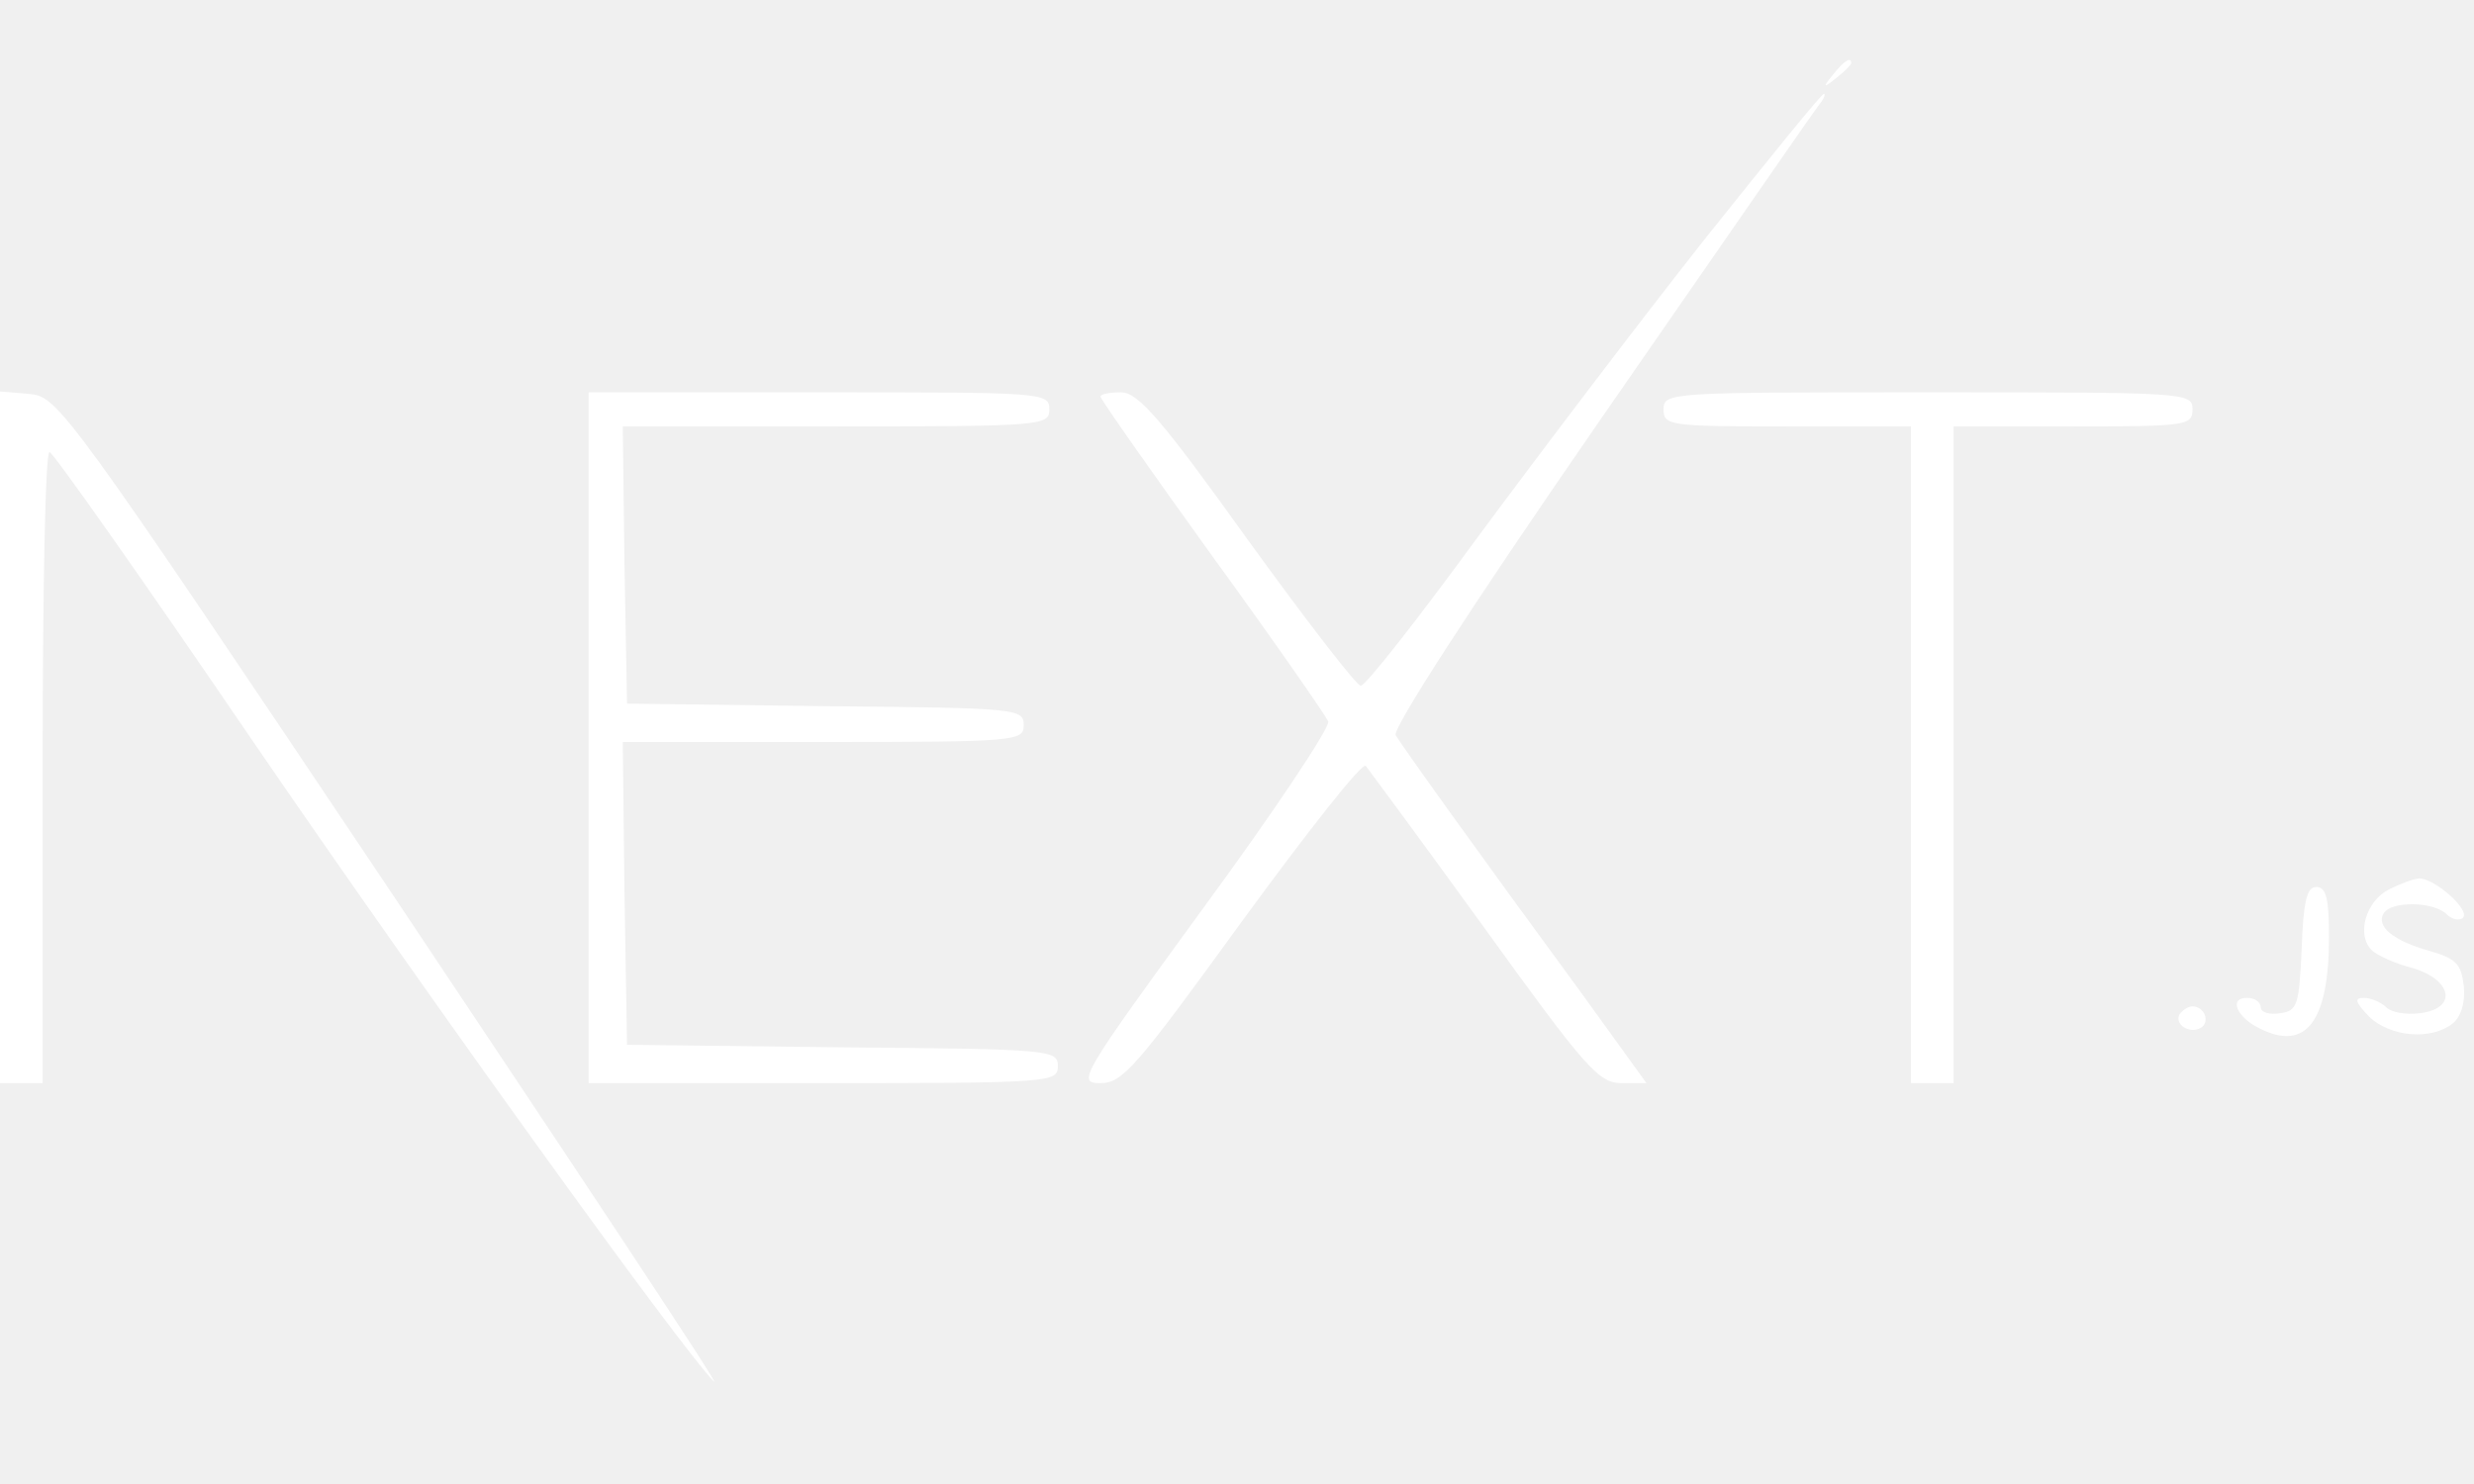
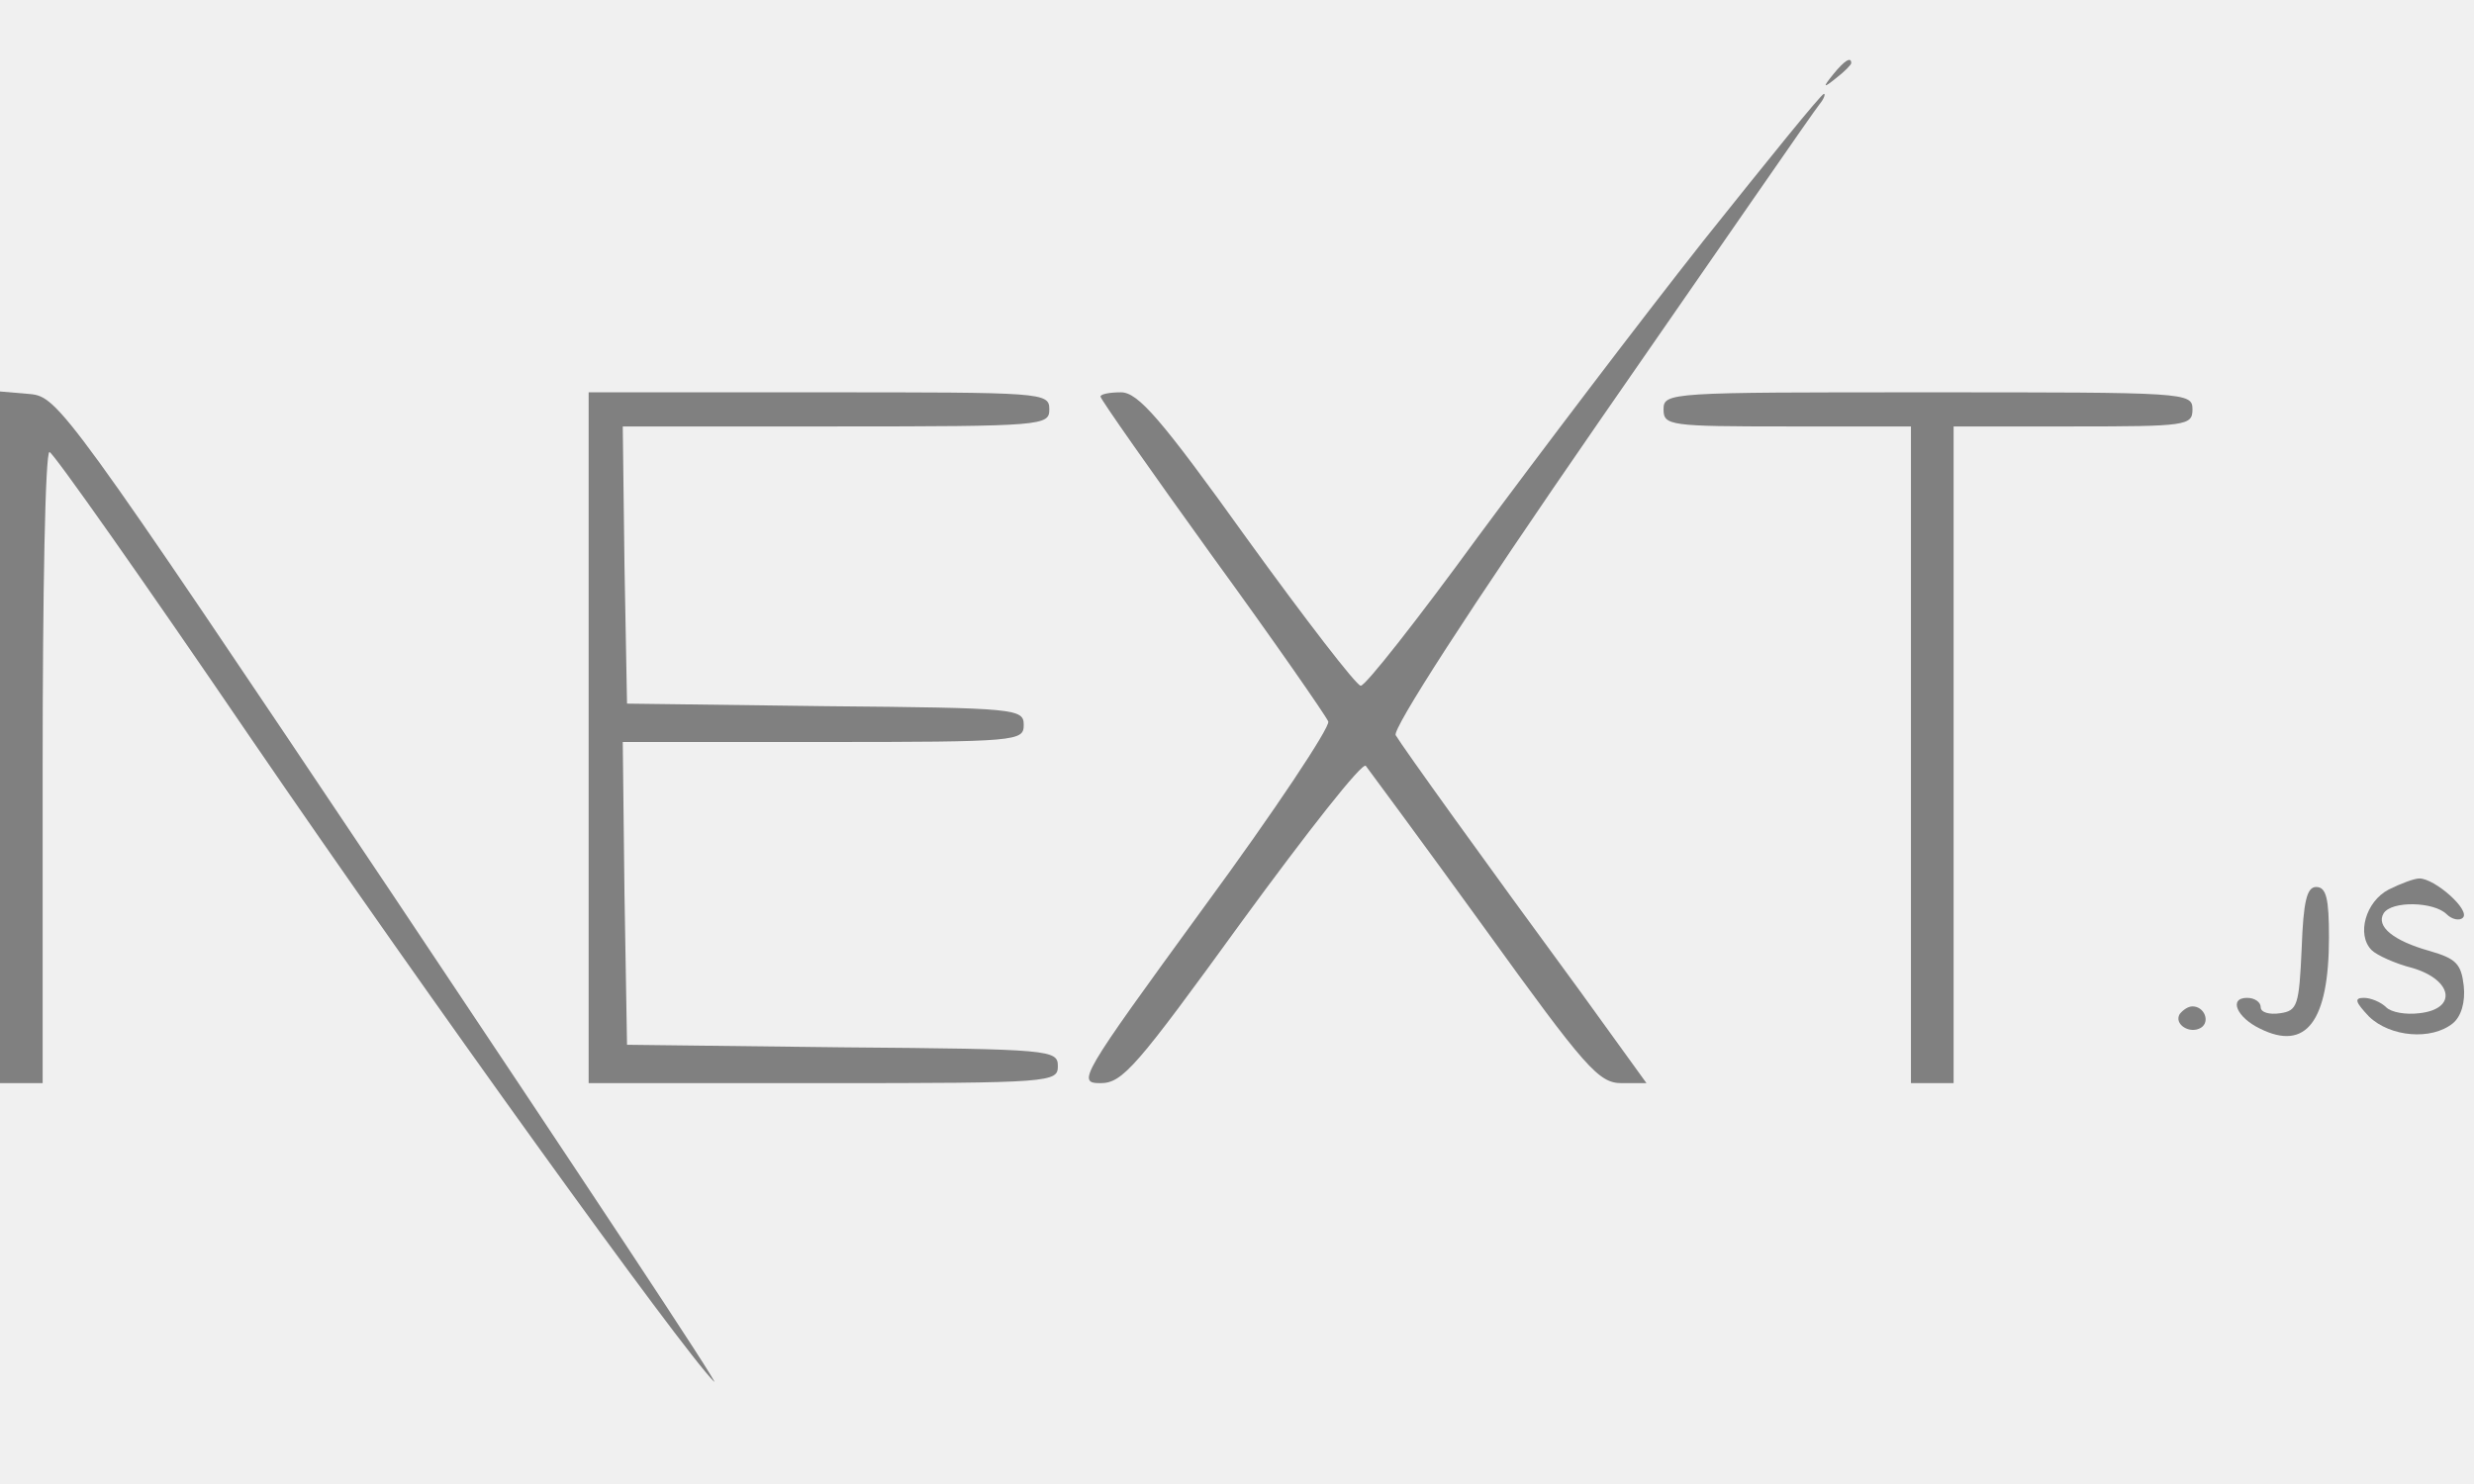
<svg xmlns="http://www.w3.org/2000/svg" version="1.0" width="290pt" height="174pt" viewBox="0 0 290 174" preserveAspectRatio="xMidYMid meet">
-   <g transform="translate(0,174) scale(0.1,-0.1)" fill="#fff" stroke="none">
+   <g transform="translate(0,174) scale(0.1,-0.1)" fill="gray" stroke="none">
    <path d="M2149 1653 c-13 -16 -12 -17 4 -4 9 7 17 15 17 17 0 8 -8 3 -21 -13z" />
    <path d="M1997 1458 c-75 -95 -194 -252 -265 -348 -70 -96 -132 -175 -137 -174 -5 0 -65 78 -133 172 -101 141 -128 172 -148 172 -13 0 -24 -2 -24 -5 0 -3 59 -87 131 -187 72 -99 133 -187 136 -194 2 -7 -63 -105 -146 -218 -145 -199 -149 -206 -121 -206 26 0 42 19 166 190 76 104 141 187 145 182 3 -4 66 -89 139 -190 119 -165 134 -182 161 -182 l29 0 -78 108 c-113 154 -207 285 -216 300 -4 7 83 143 240 370 136 196 251 363 257 370 5 6 7 12 5 12 -3 0 -66 -78 -141 -172z" />
    <path d="M0 876 l0 -406 25 0 25 0 0 370 c0 204 3 370 8 370 4 0 111 -152 237 -337 208 -304 504 -715 542 -753 9 -8 -161 248 -376 570 -383 572 -393 585 -426 588 l-35 3 0 -405z" />
    <path d="M690 875 l0 -405 275 0 c268 0 275 1 275 20 0 19 -8 20 -252 22 l-253 3 -3 178 -2 177 235 0 c228 0 235 1 235 20 0 19 -8 20 -232 22 l-233 3 -3 163 -2 162 250 0 c243 0 250 1 250 20 0 20 -7 20 -270 20 l-270 0 0 -405z" />
    <path d="M1950 1260 c0 -19 7 -20 145 -20 l145 0 0 -385 0 -385 25 0 25 0 0 385 0 385 140 0 c133 0 140 1 140 20 0 20 -7 20 -310 20 -303 0 -310 0 -310 -20z" />
    <path d="M2800 697 c-27 -14 -38 -53 -20 -71 6 -6 28 -16 48 -21 47 -14 53 -48 8 -53 -16 -2 -33 1 -39 7 -6 6 -18 11 -26 11 -12 0 -10 -5 6 -22 25 -24 73 -28 98 -8 10 8 15 25 13 44 -3 26 -9 32 -40 41 -43 12 -63 29 -54 44 9 15 59 14 74 -1 6 -6 15 -8 19 -4 9 9 -33 46 -51 46 -6 0 -22 -6 -36 -13z" />
    <path d="M2698 628 c-3 -67 -5 -73 -25 -76 -13 -2 -23 1 -23 7 0 6 -7 11 -16 11 -22 0 -12 -23 15 -36 54 -27 81 8 81 107 0 45 -3 59 -15 59 -11 0 -15 -17 -17 -72z" />
    <path d="M2555 551 c-7 -12 12 -24 25 -16 11 7 4 25 -10 25 -5 0 -11 -4 -15 -9z" />
  </g>
</svg>
